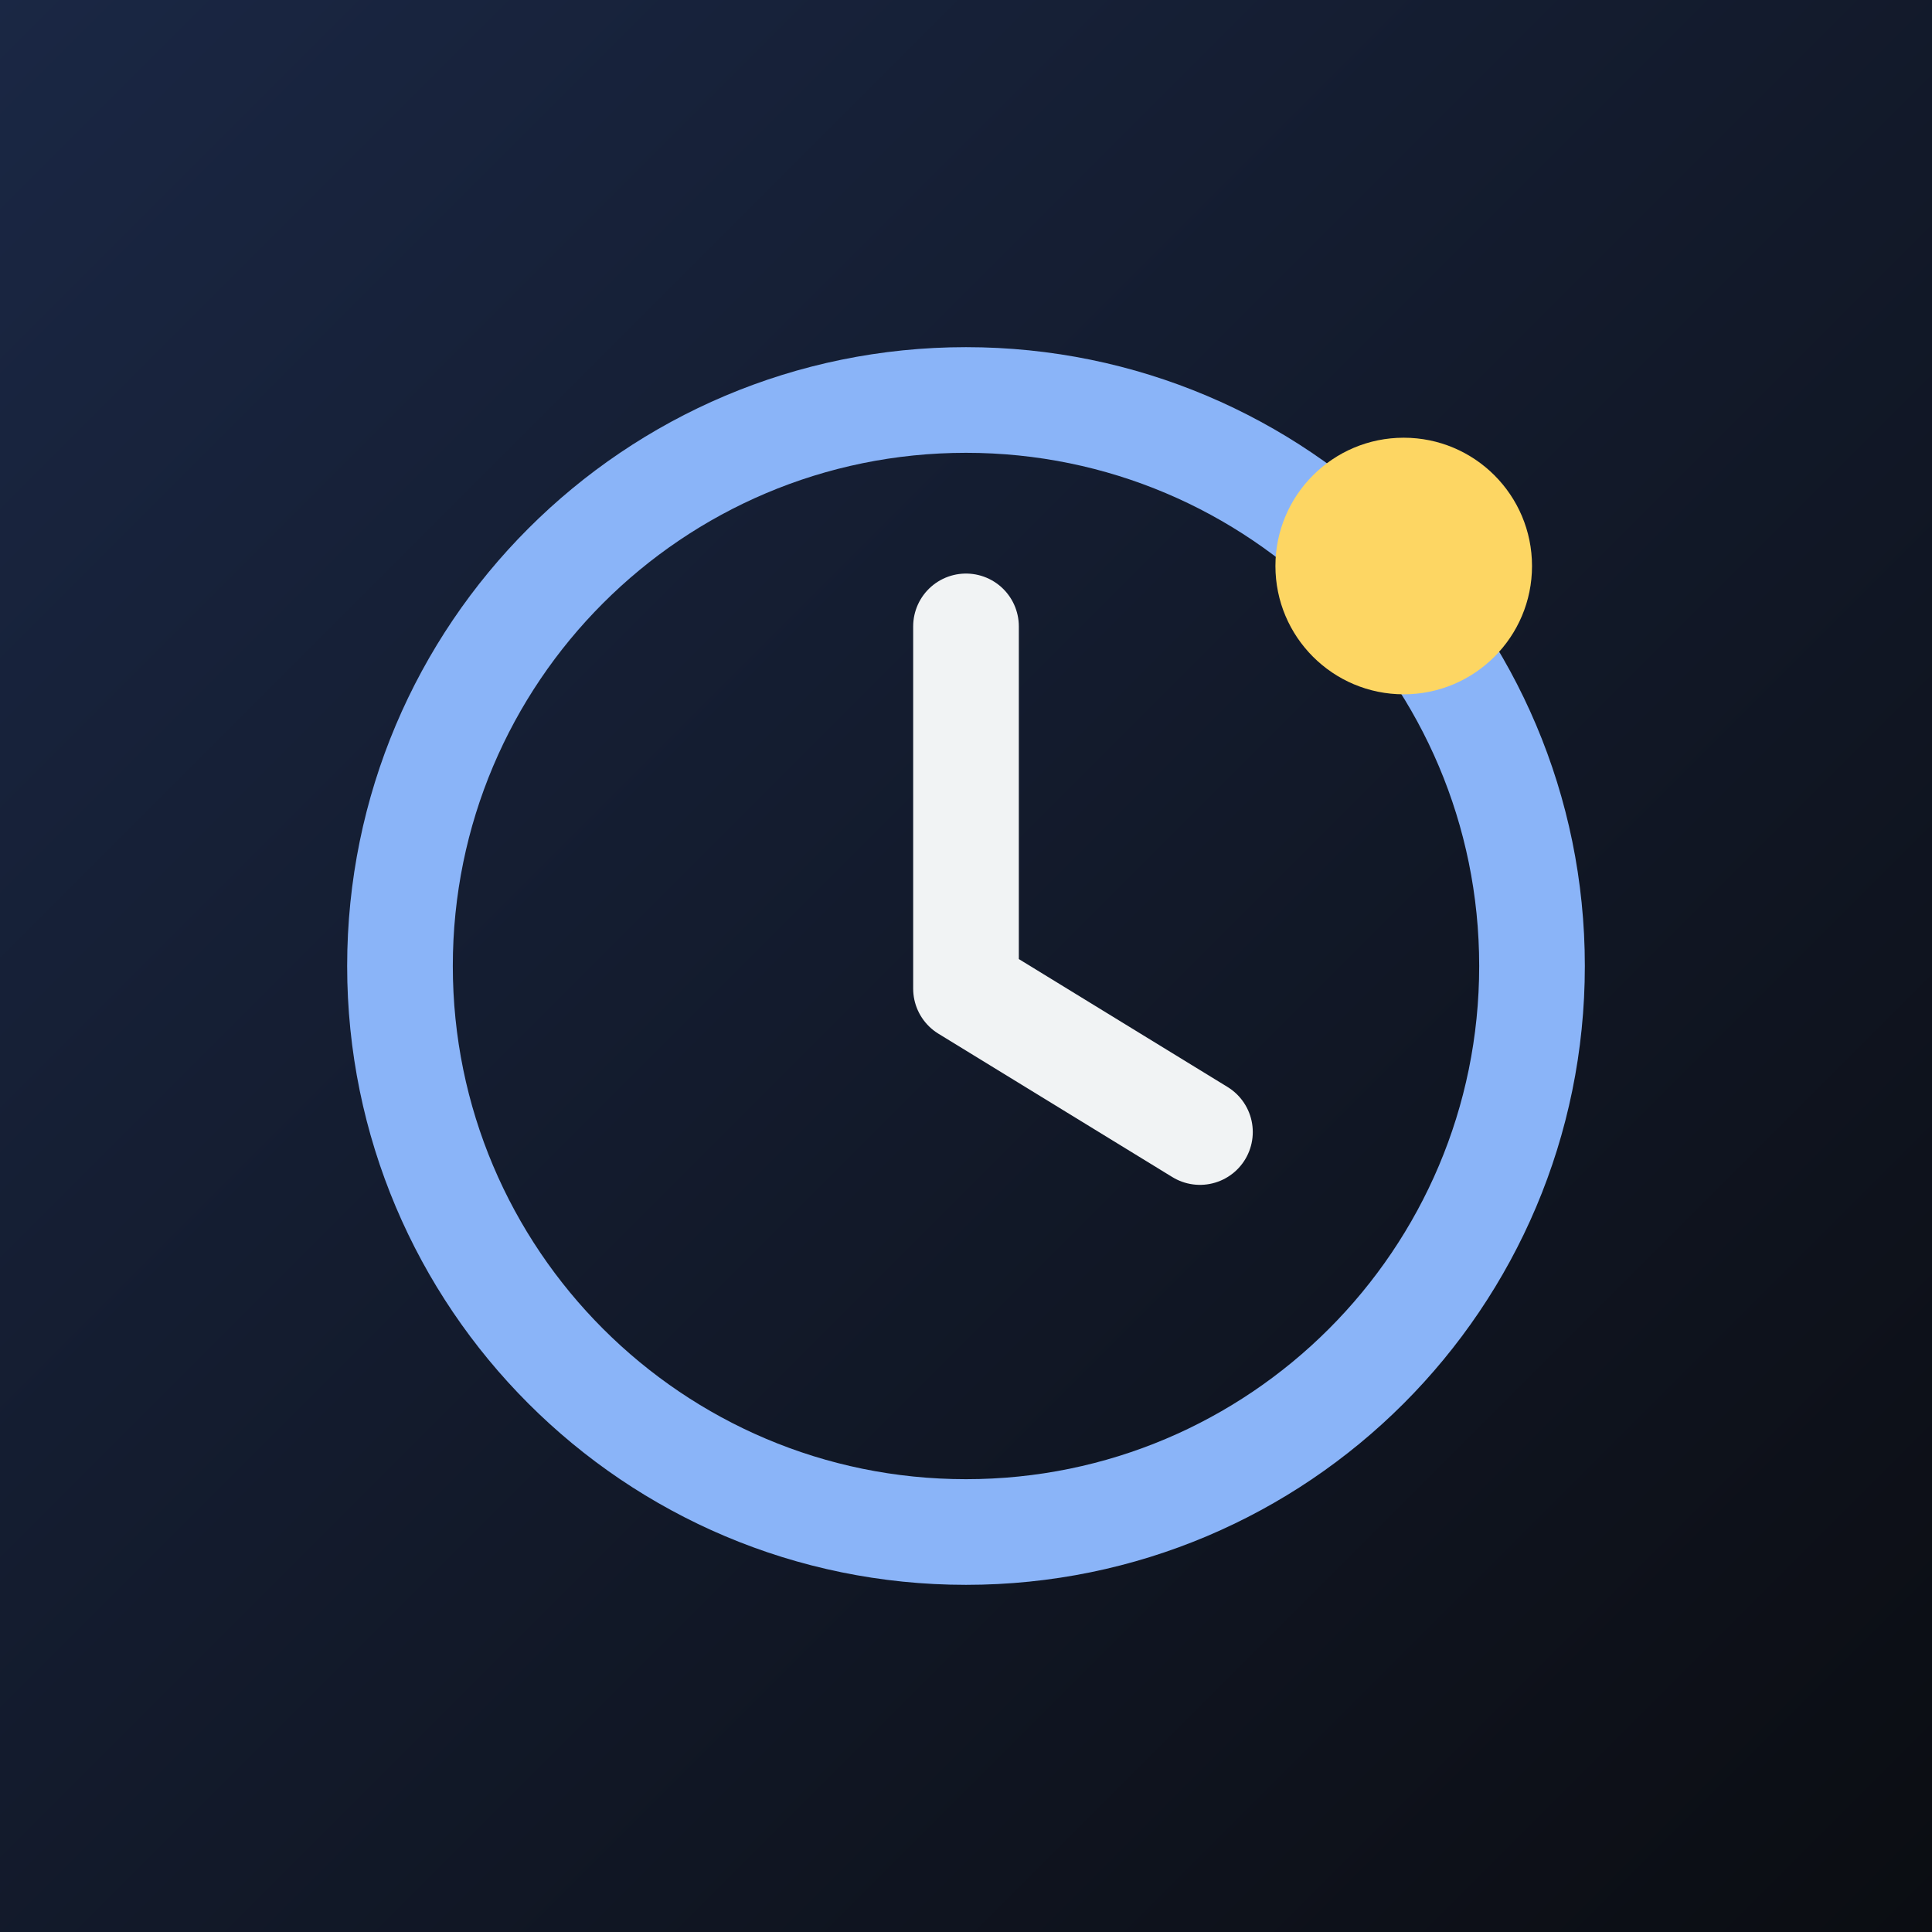
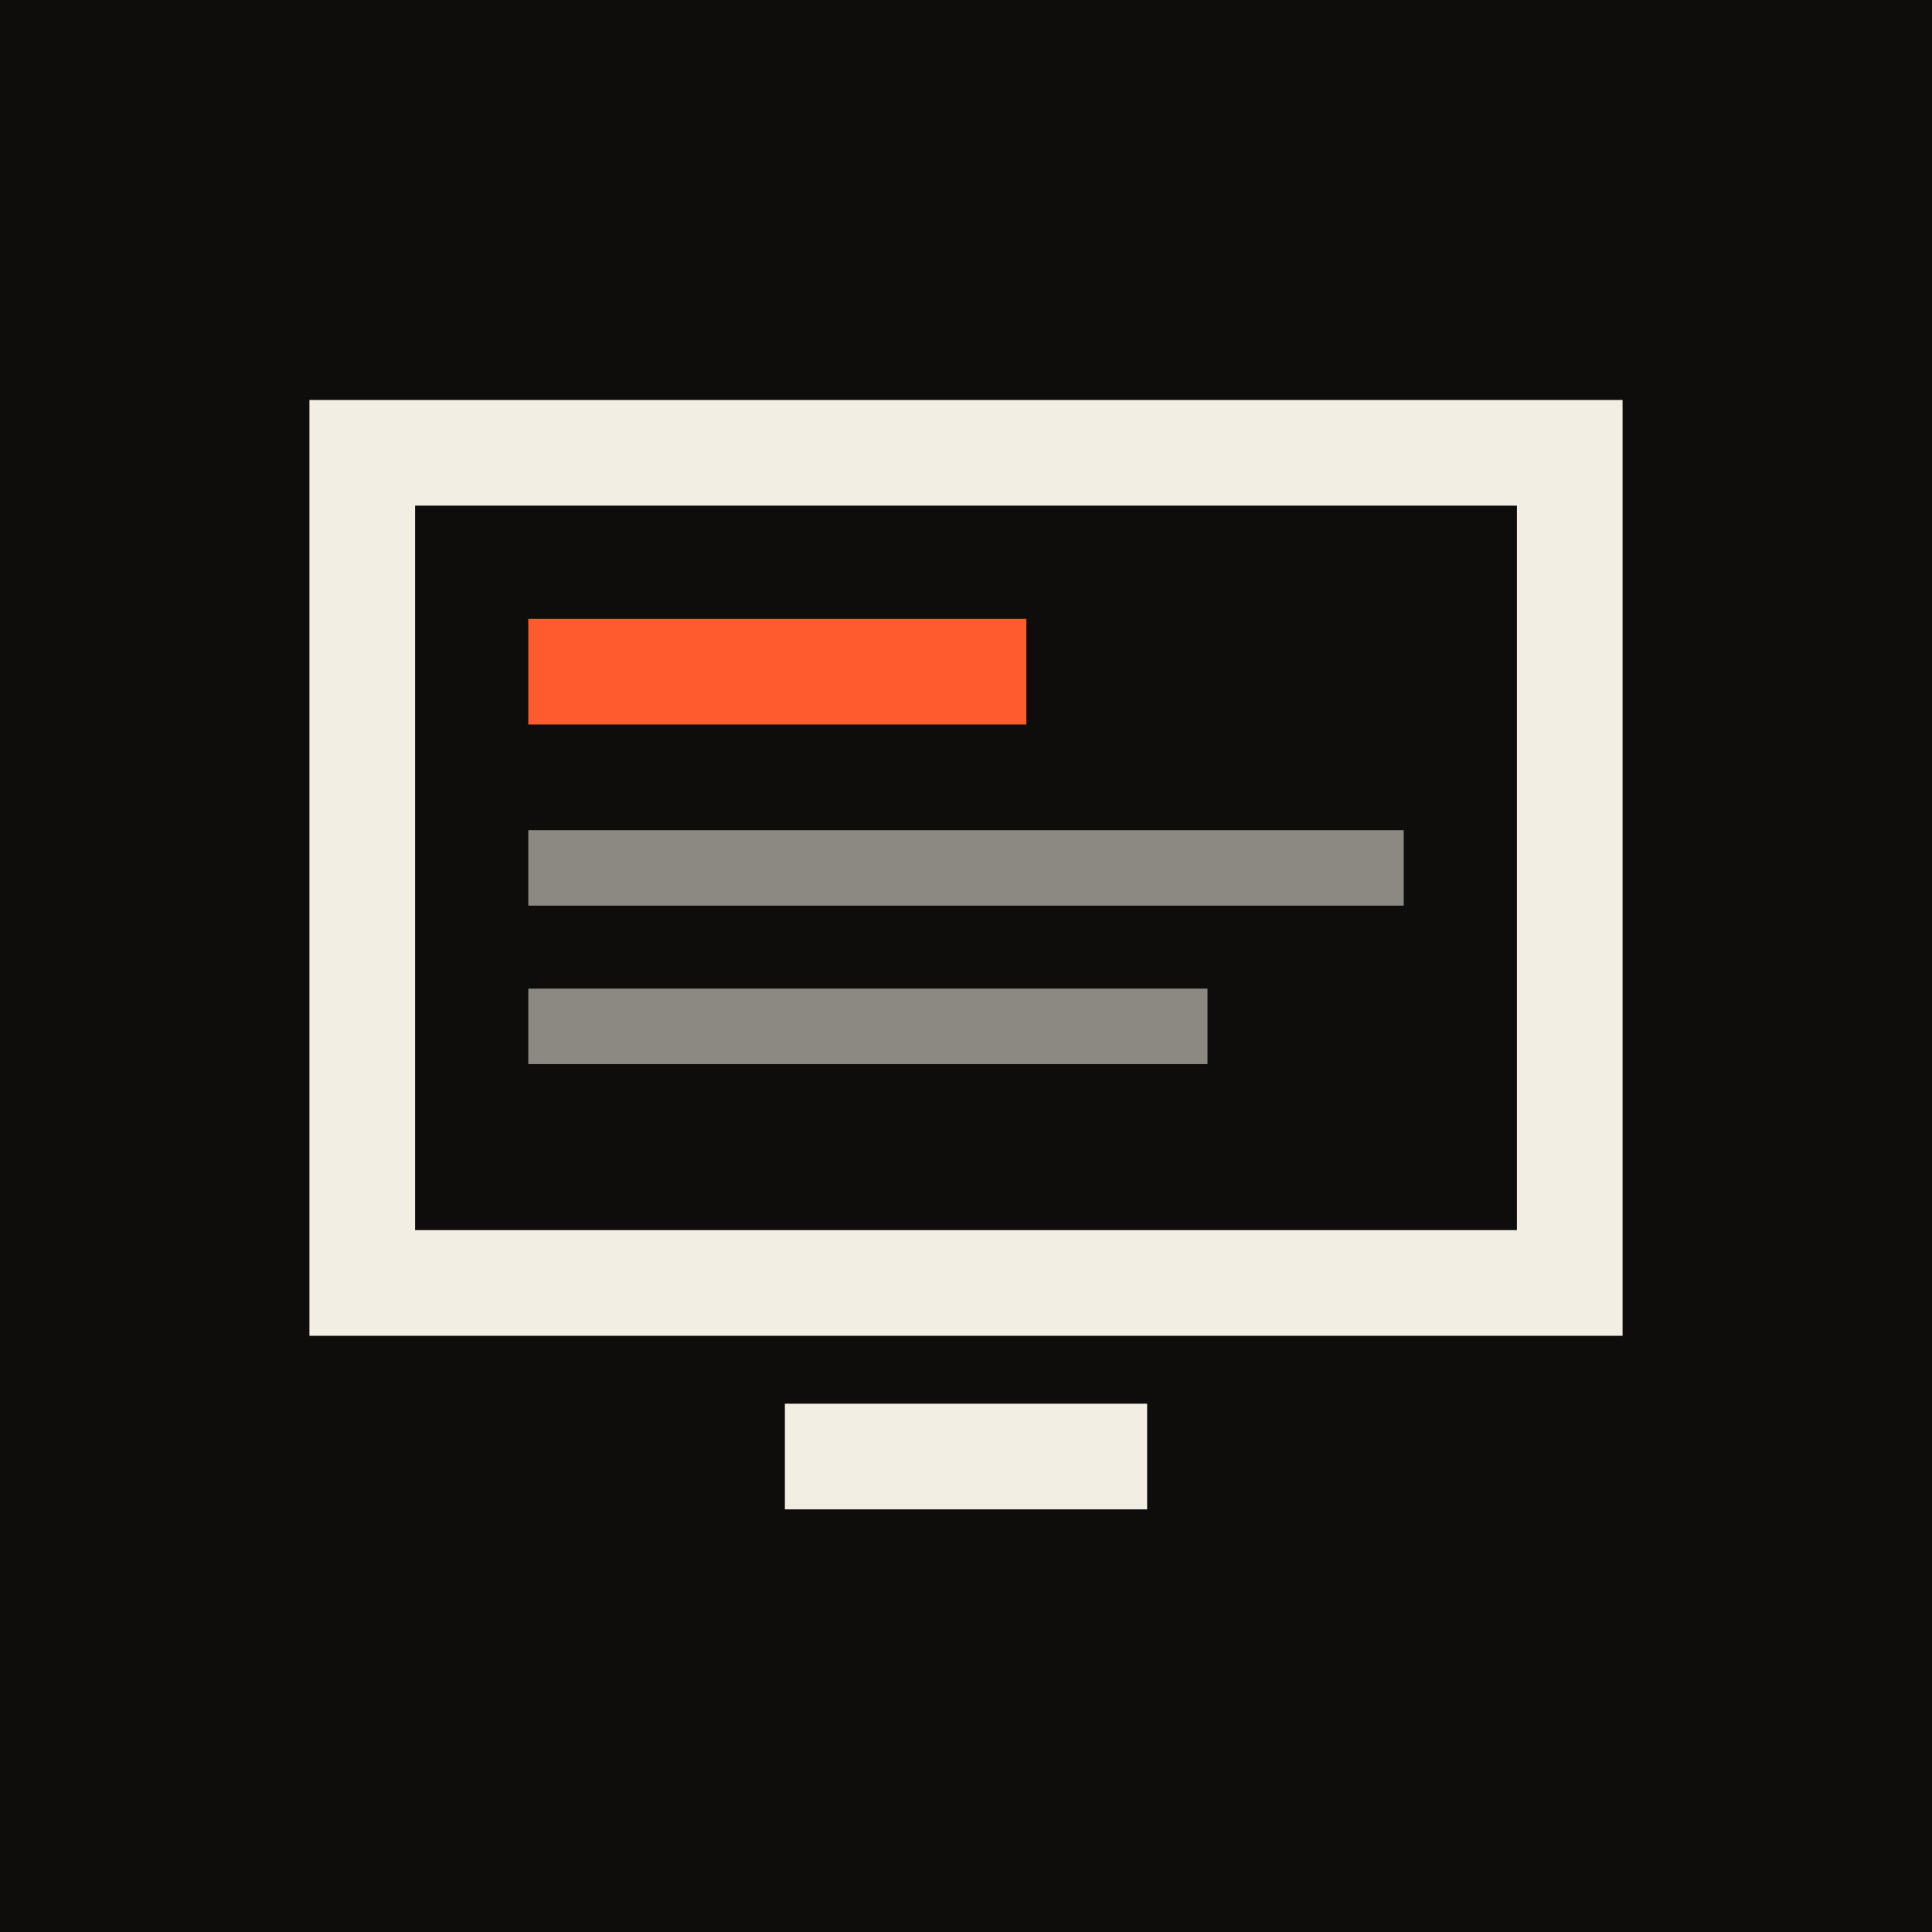
<svg xmlns="http://www.w3.org/2000/svg" viewBox="0 0 512 512">
-   <defs>
-     <linearGradient id="g" x1="0" y1="0" x2="1" y2="1">
-       <stop offset="0" stop-color="#1a2744" />
-       <stop offset="1" stop-color="#0b0d12" />
-     </linearGradient>
-   </defs>
-   <rect width="512" height="512" fill="url(#g)" />
-   <circle cx="256" cy="256" r="150" fill="none" stroke="#8ab4f8" stroke-width="28" />
-   <path d="M256 166v96l62 38" fill="none" stroke="#f1f3f4" stroke-width="28" stroke-linecap="round" stroke-linejoin="round" />
-   <circle cx="372" cy="150" r="34" fill="#fdd663" />
+   <rect width="512" height="512" fill="#0e0d0b" />
+   <rect x="96" y="120" width="320" height="220" fill="none" stroke="#f3eee3" stroke-width="28" />
+   <rect x="208" y="372" width="96" height="28" fill="#f3eee3" />
+   <rect x="140" y="164" width="132" height="28" fill="#ff5b2e" />
+   <rect x="140" y="220" width="232" height="20" fill="#f3eee3" opacity=".55" />
+   <rect x="140" y="262" width="180" height="20" fill="#f3eee3" opacity=".55" />
</svg>
